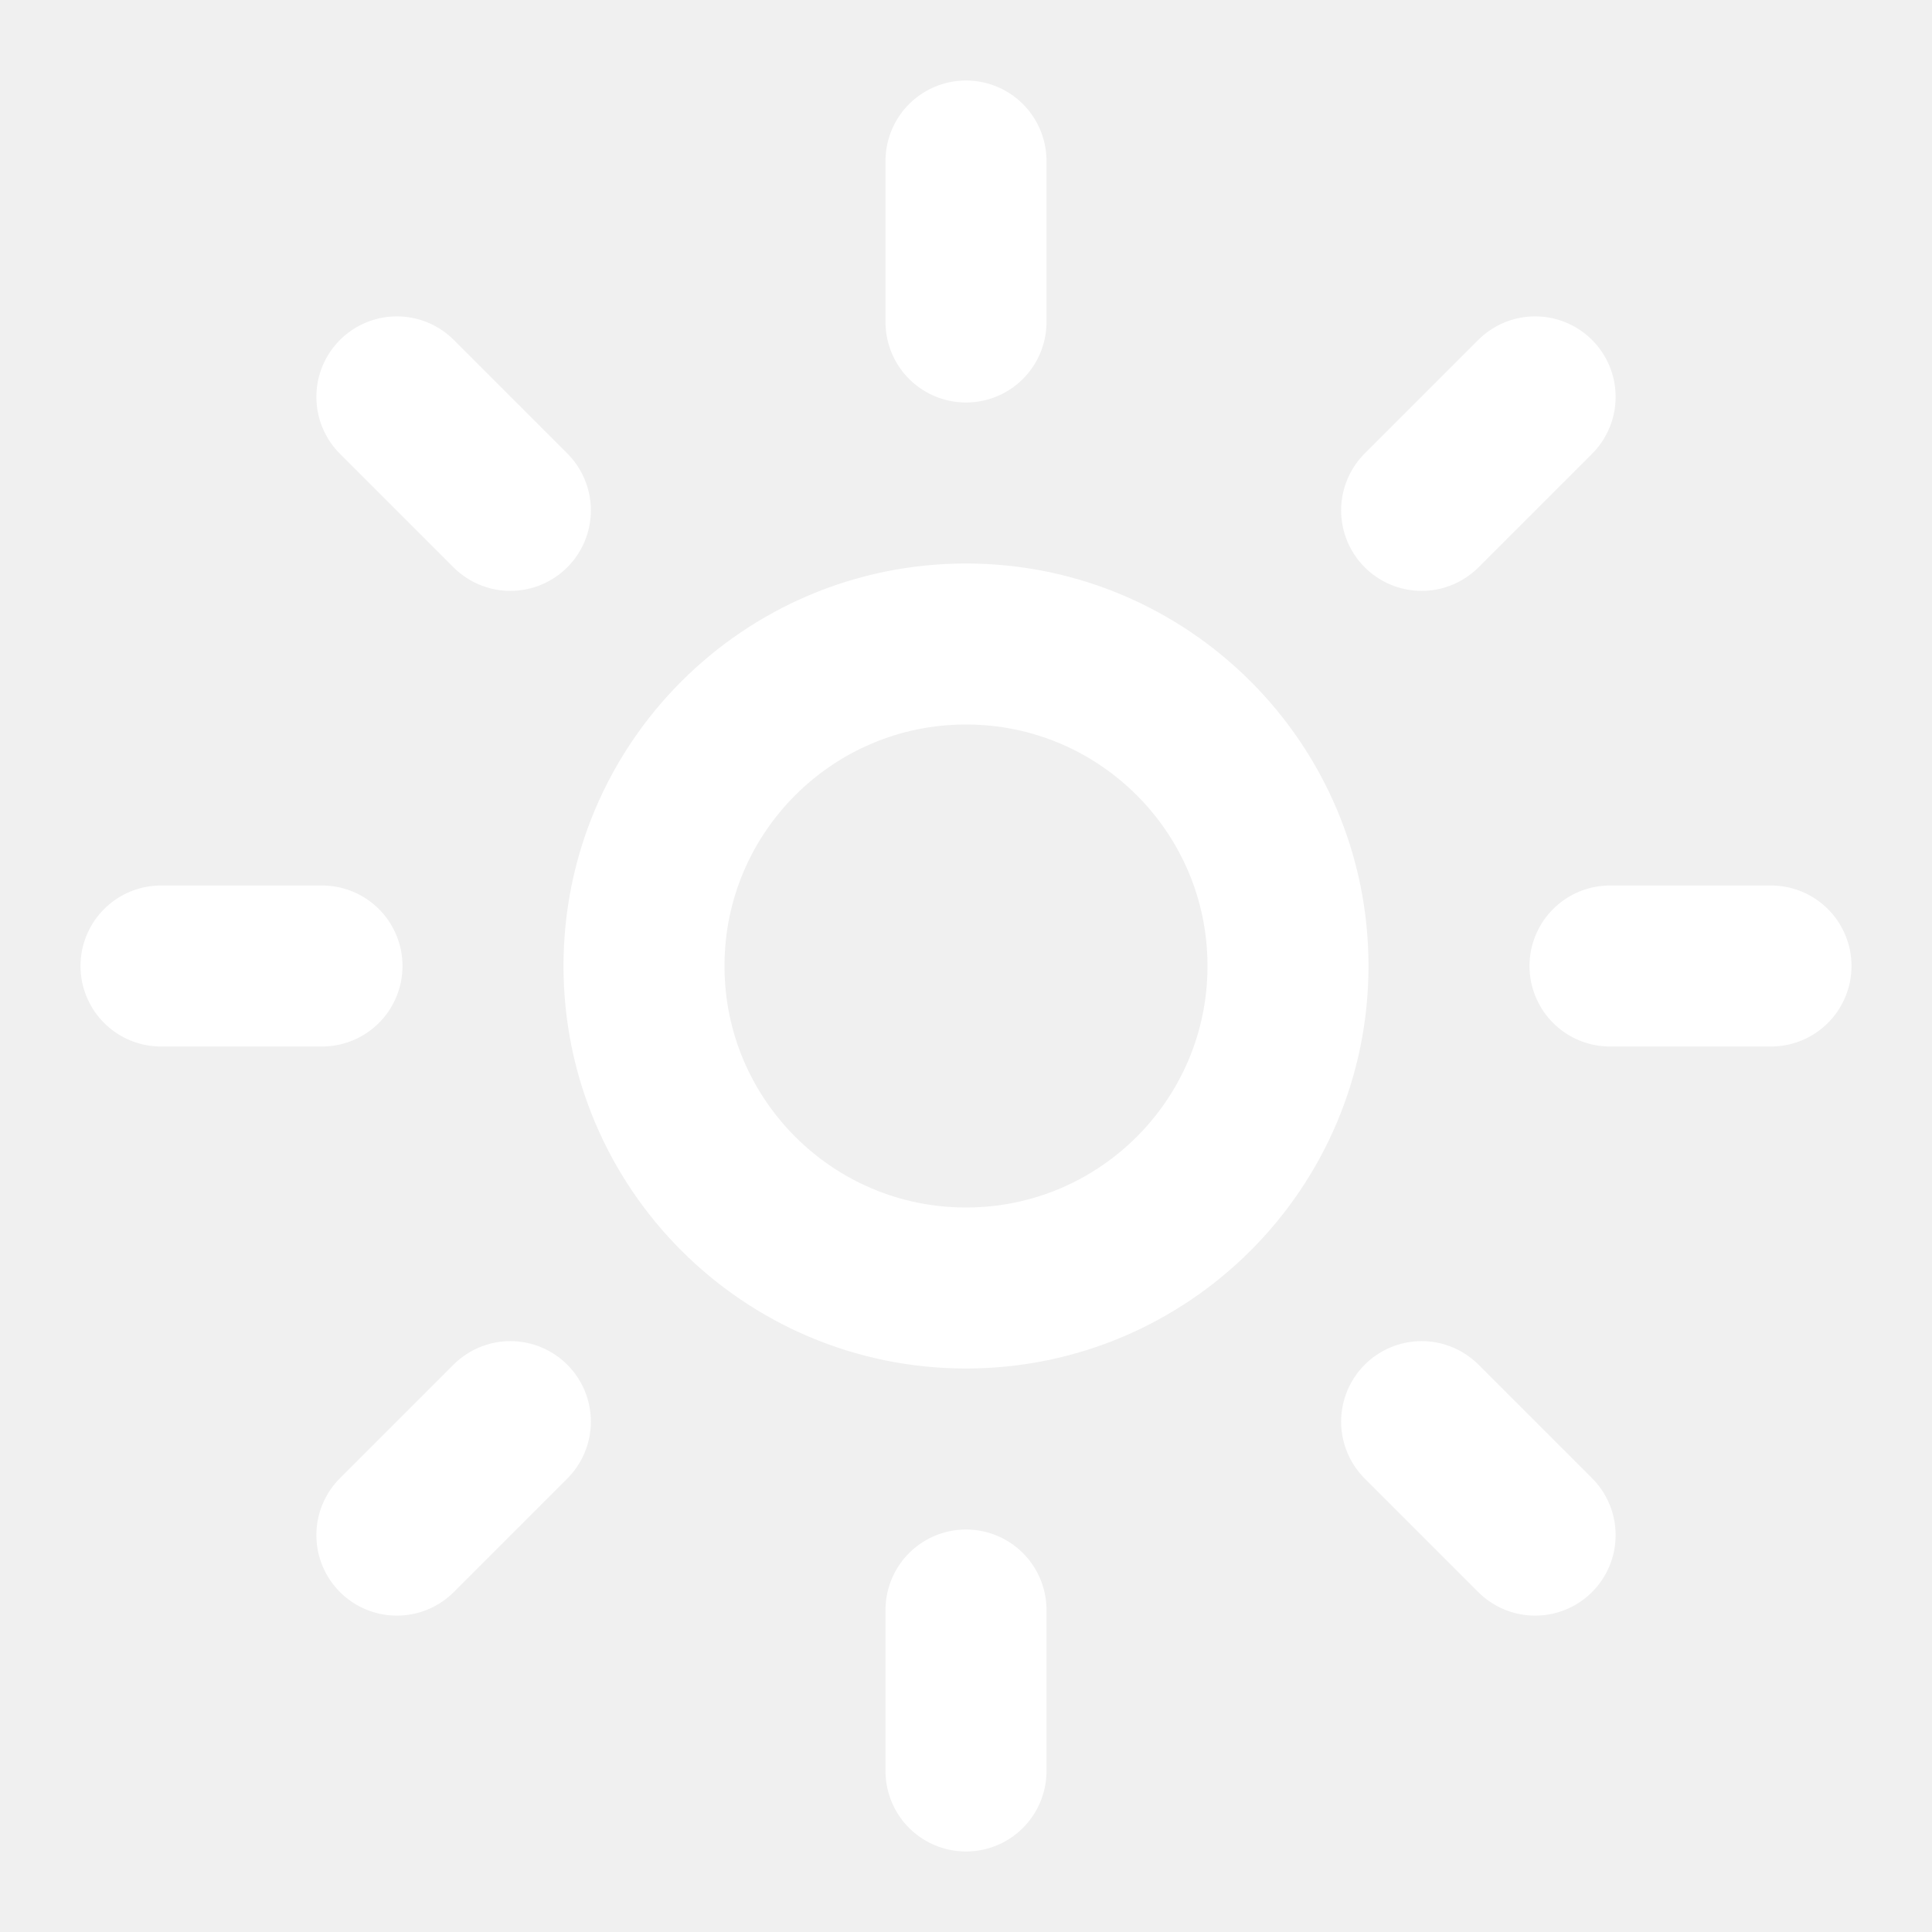
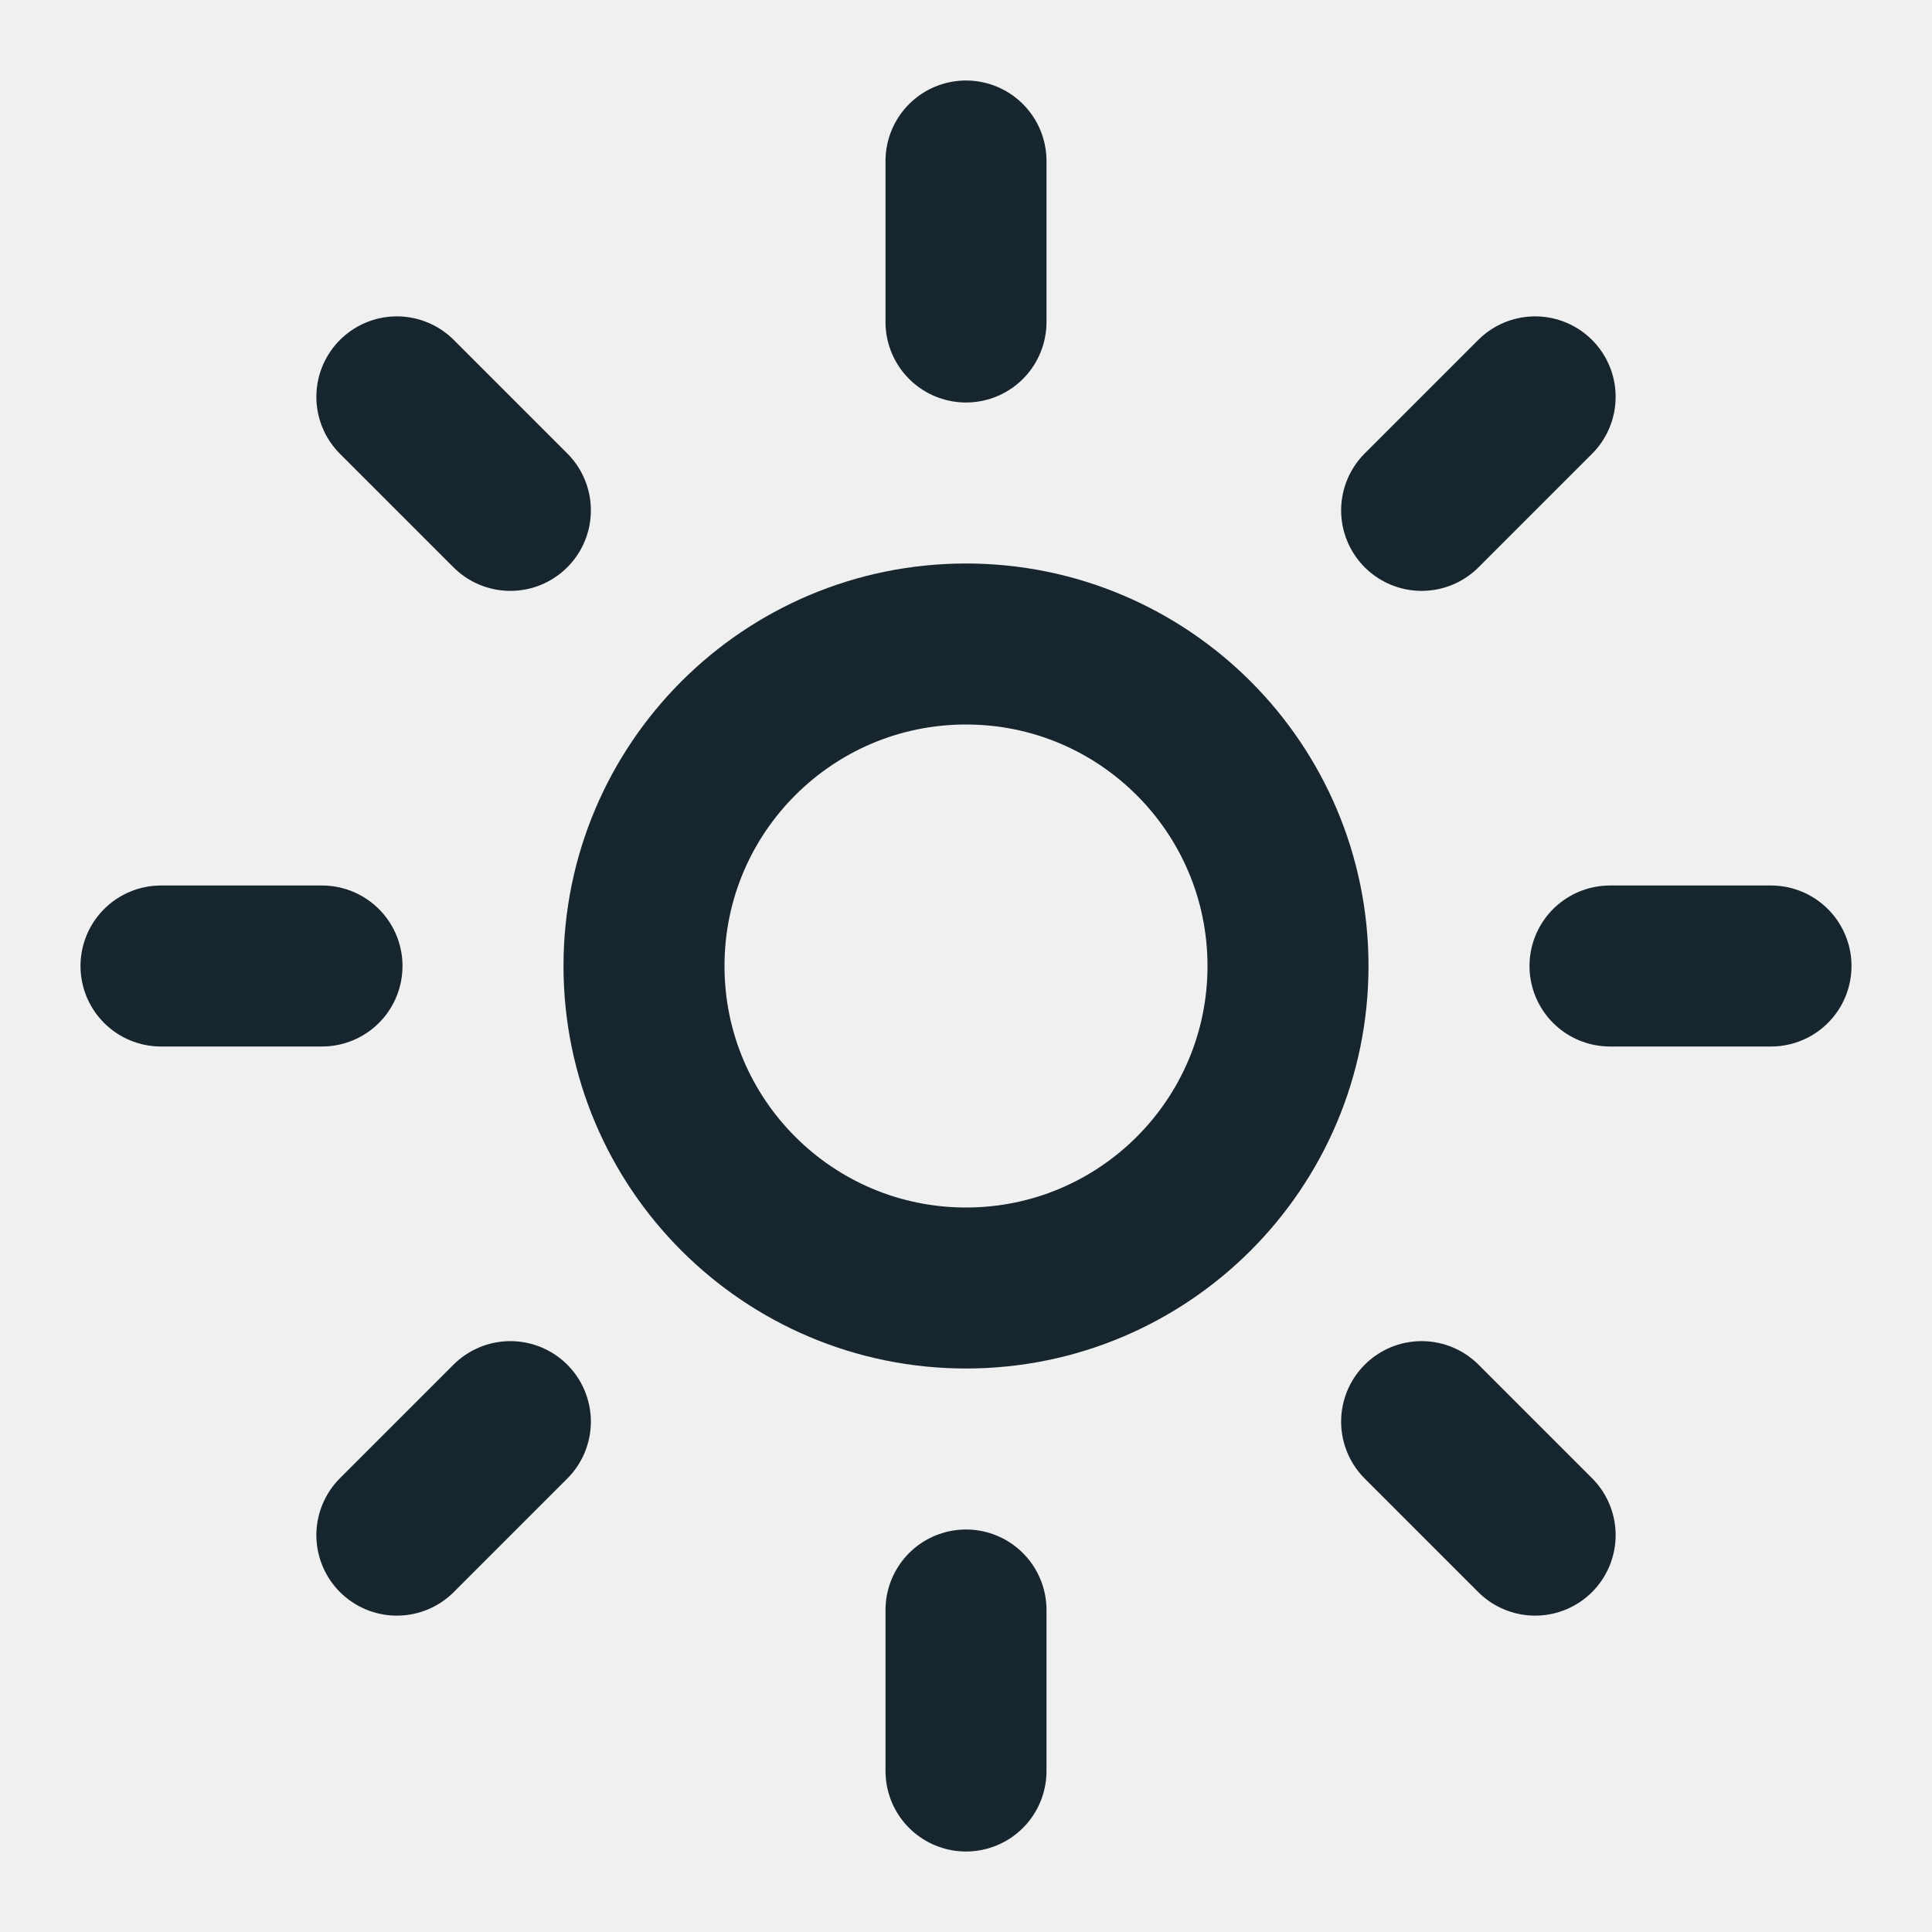
- <svg xmlns="http://www.w3.org/2000/svg" preserveAspectRatio="none" overflow="visible" style="display: block;" width="24" height="24" viewBox="0 0 24 24" fill="none">
-   <g id="Frame">
-     <path id="Core" d="M16 12C16 14.209 14.209 16 12 16C9.791 16 8 14.209 8 12C8 9.791 9.791 8 12 8C14.209 8 16 9.791 16 12Z" stroke-width="2" stroke-linecap="round" stroke-linejoin="round" stroke="white" />
-     <path id="Rays" d="M12 2V4M12 20V22M4.93 4.93L6.34 6.34M17.66 17.66L19.07 19.07M2 12H4M20 12H22M6.34 17.66L4.93 19.07M19.07 4.93L17.66 6.34" stroke-width="2" stroke-linecap="round" stroke-linejoin="round" stroke="white" />
-   </g>
+ <svg xmlns="http://www.w3.org/2000/svg" width="24" height="24" viewBox="0 0 24 24" fill="none">
+   <path d="M12 16C14.209 16 16 14.209 16 12C16 9.791 14.209 8 12 8C9.791 8 8 9.791 8 12C8 14.209 9.791 16 12 16Z" stroke="#17262E" stroke-width="2" stroke-linecap="round" stroke-linejoin="round" />
+   <path d="M12 2V4M12 20V22M4.93 4.93L6.34 6.34M17.66 17.66L19.07 19.07M2 12H4M20 12H22M6.34 17.66L4.93 19.07M19.07 4.93L17.66 6.34" stroke="#17262E" stroke-width="2" stroke-linecap="round" stroke-linejoin="round" />
</svg>
